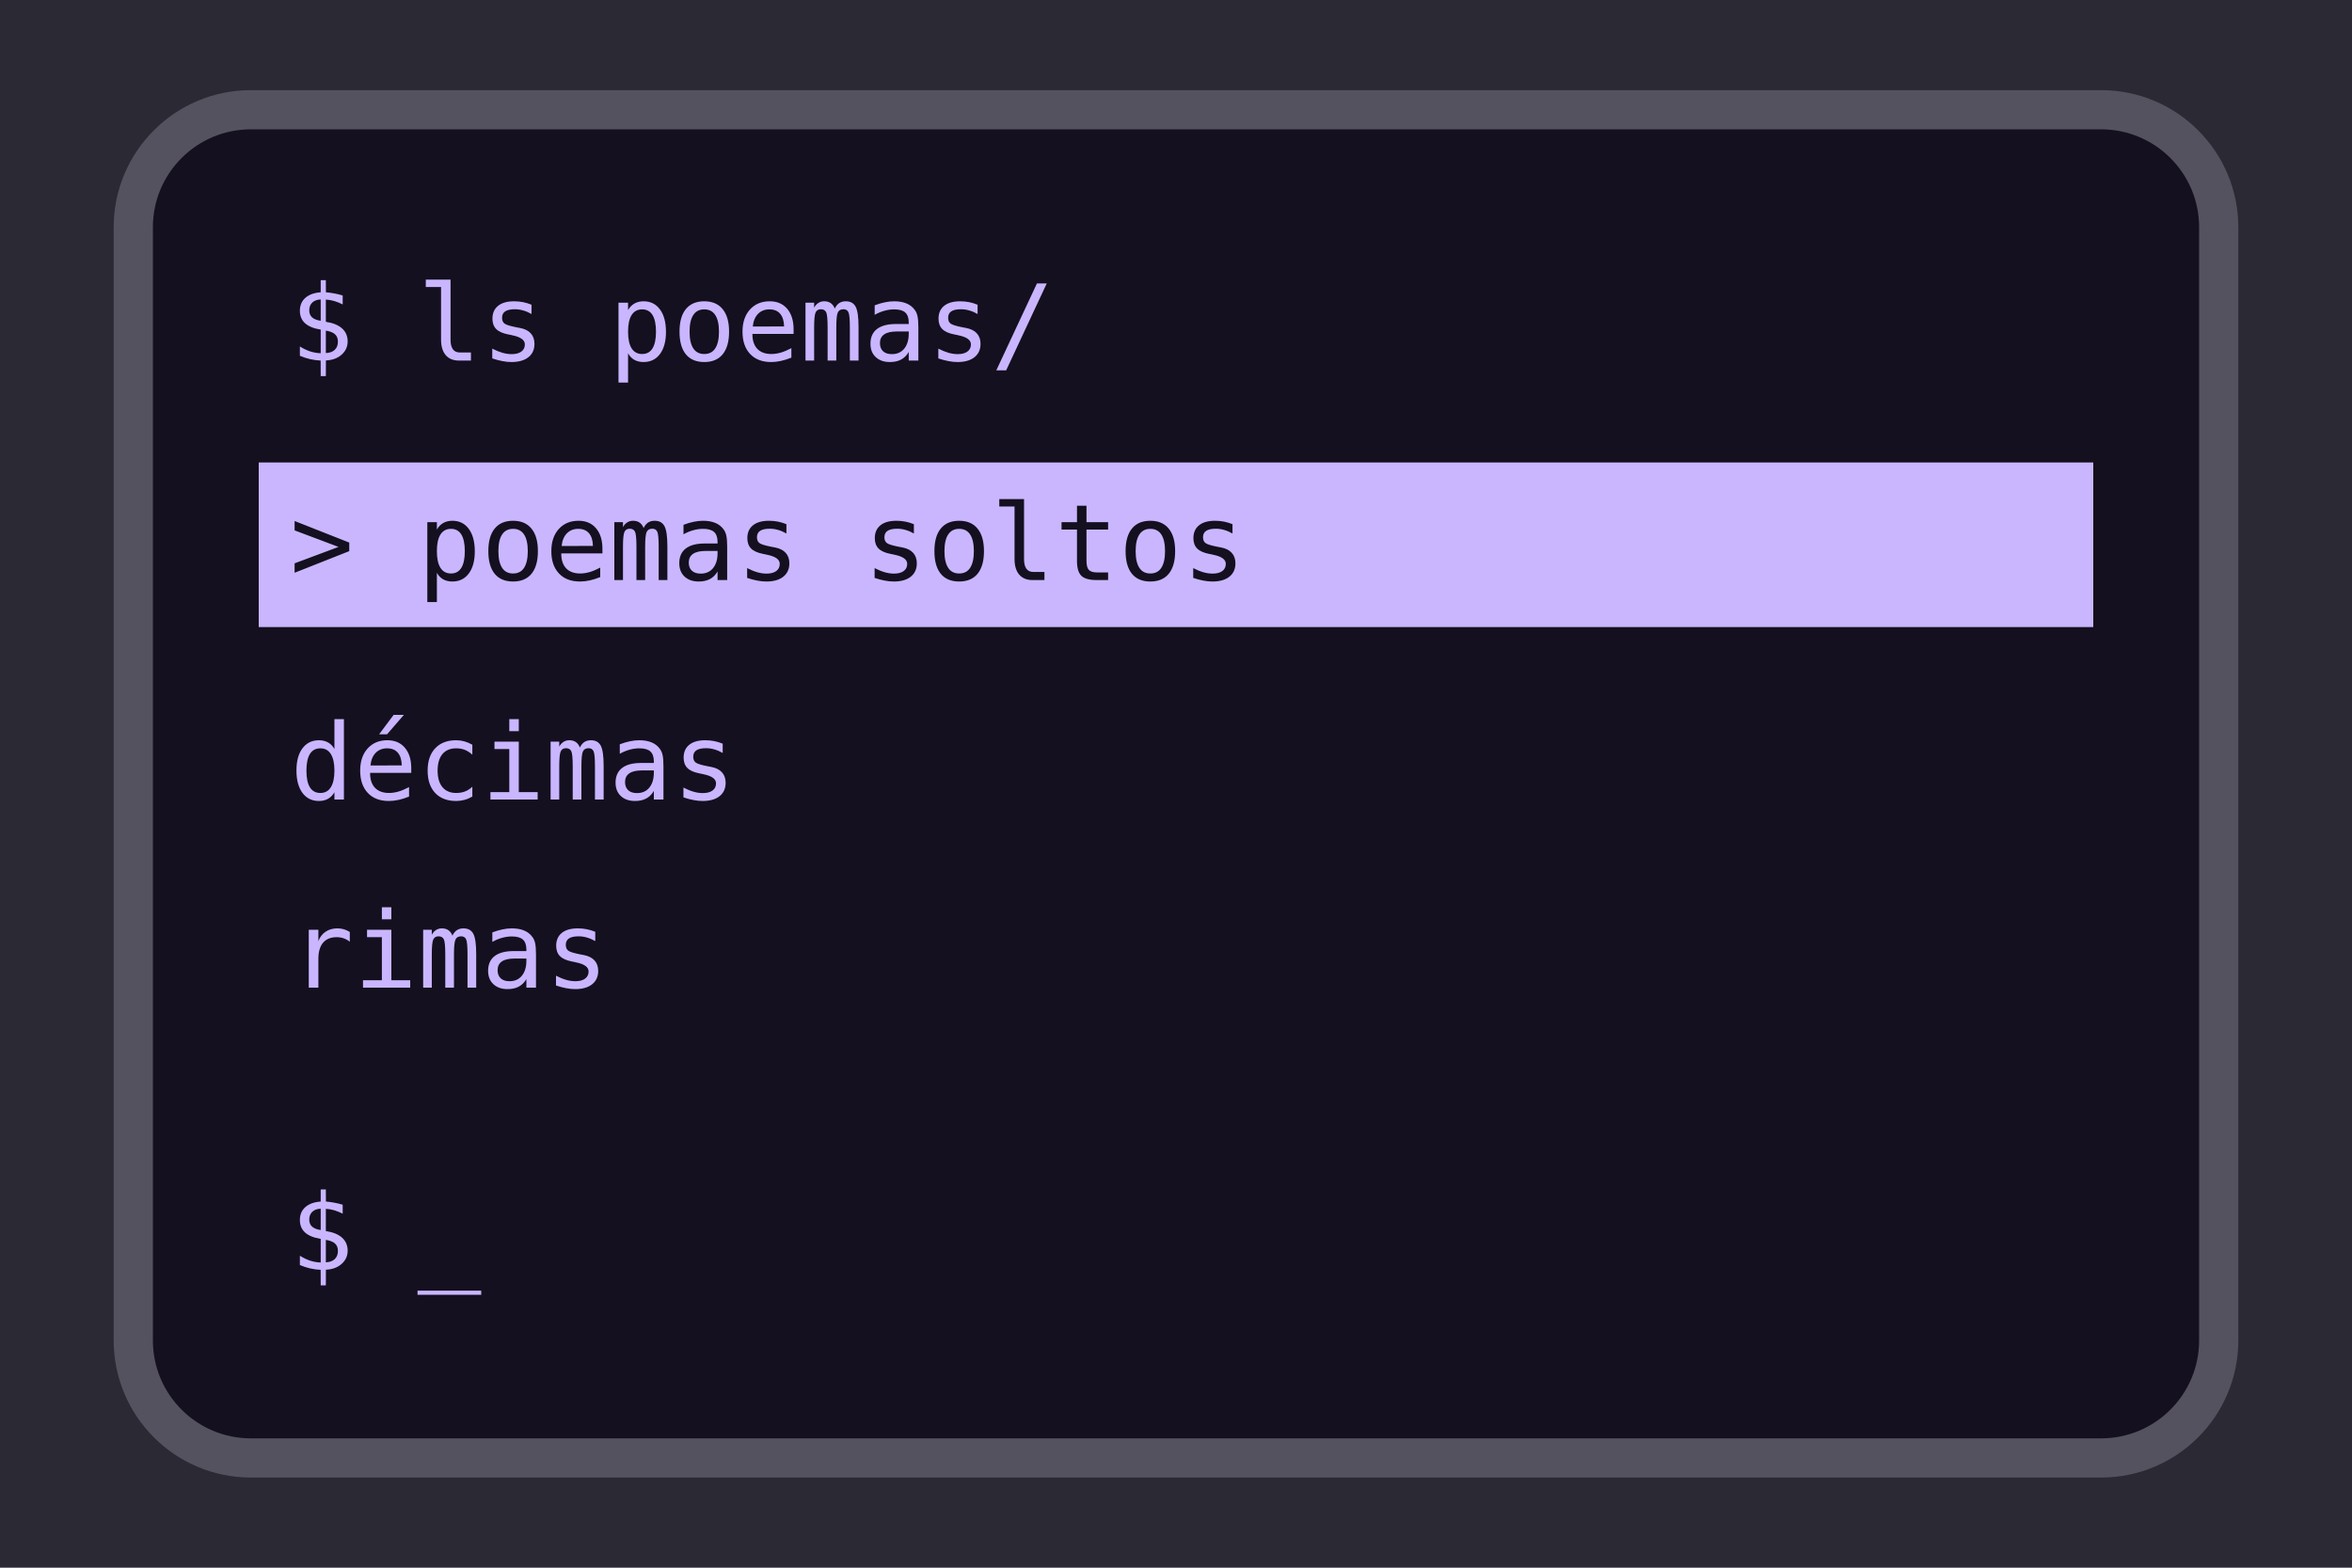
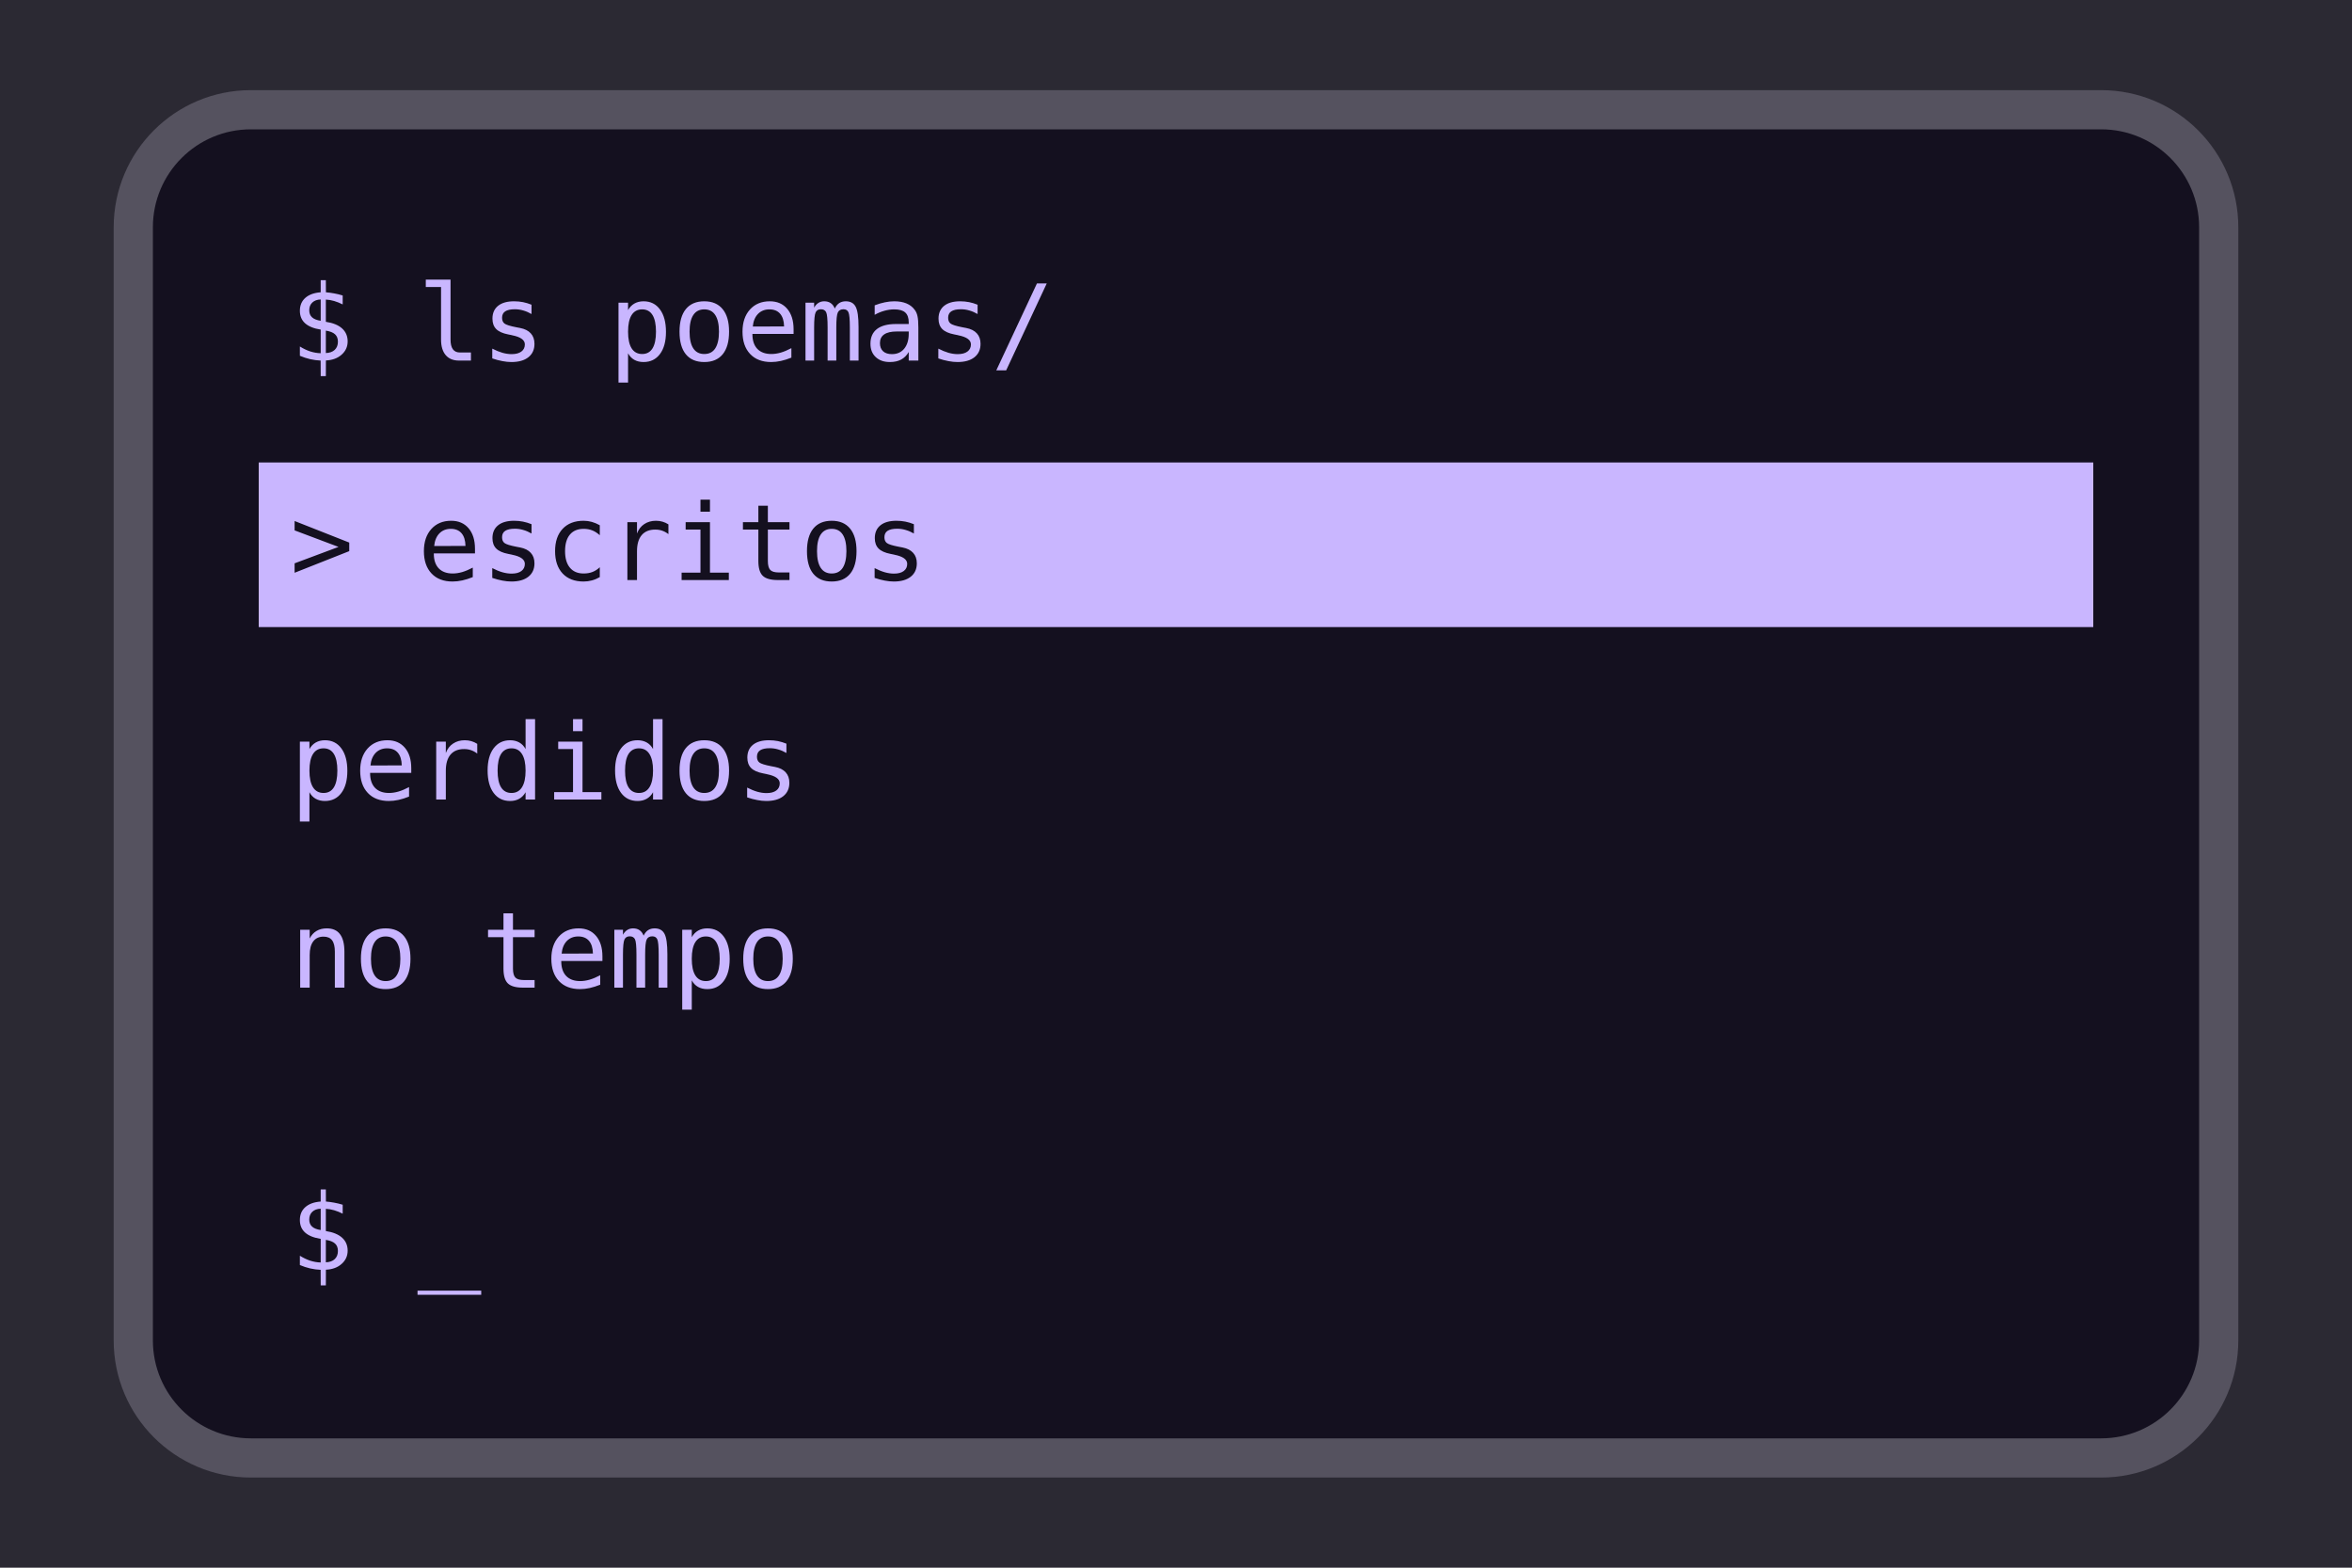
<svg xmlns="http://www.w3.org/2000/svg" viewBox="0 0 600 400" role="img" aria-label="Monitor CRT lilás">
  <rect width="600" height="400" fill="#2b2933" />
  <rect x="34" y="28" width="532" height="344" rx="30" fill="#14101f" stroke="#55525f" stroke-width="10" />
  <g font-family="monospace" font-size="27" fill="#c9b6ff">
    <text x="74" y="92">$ ls poemas/</text>
    <rect x="66" y="118" width="468" height="42" fill="#c9b6ff" />
-     <text x="74" y="148" fill="#14101f">&gt; poemas soltos</text>
-     <text x="74" y="204">décimas</text>
-     <text x="74" y="252">rimas</text>
+     <text x="74" y="148" fill="#14101f">&gt; escritos</text>
+     <text x="74" y="204">perdidos</text>
+     <text x="74" y="252">no tempo</text>
    <text x="74" y="324">$ _</text>
  </g>
</svg>
